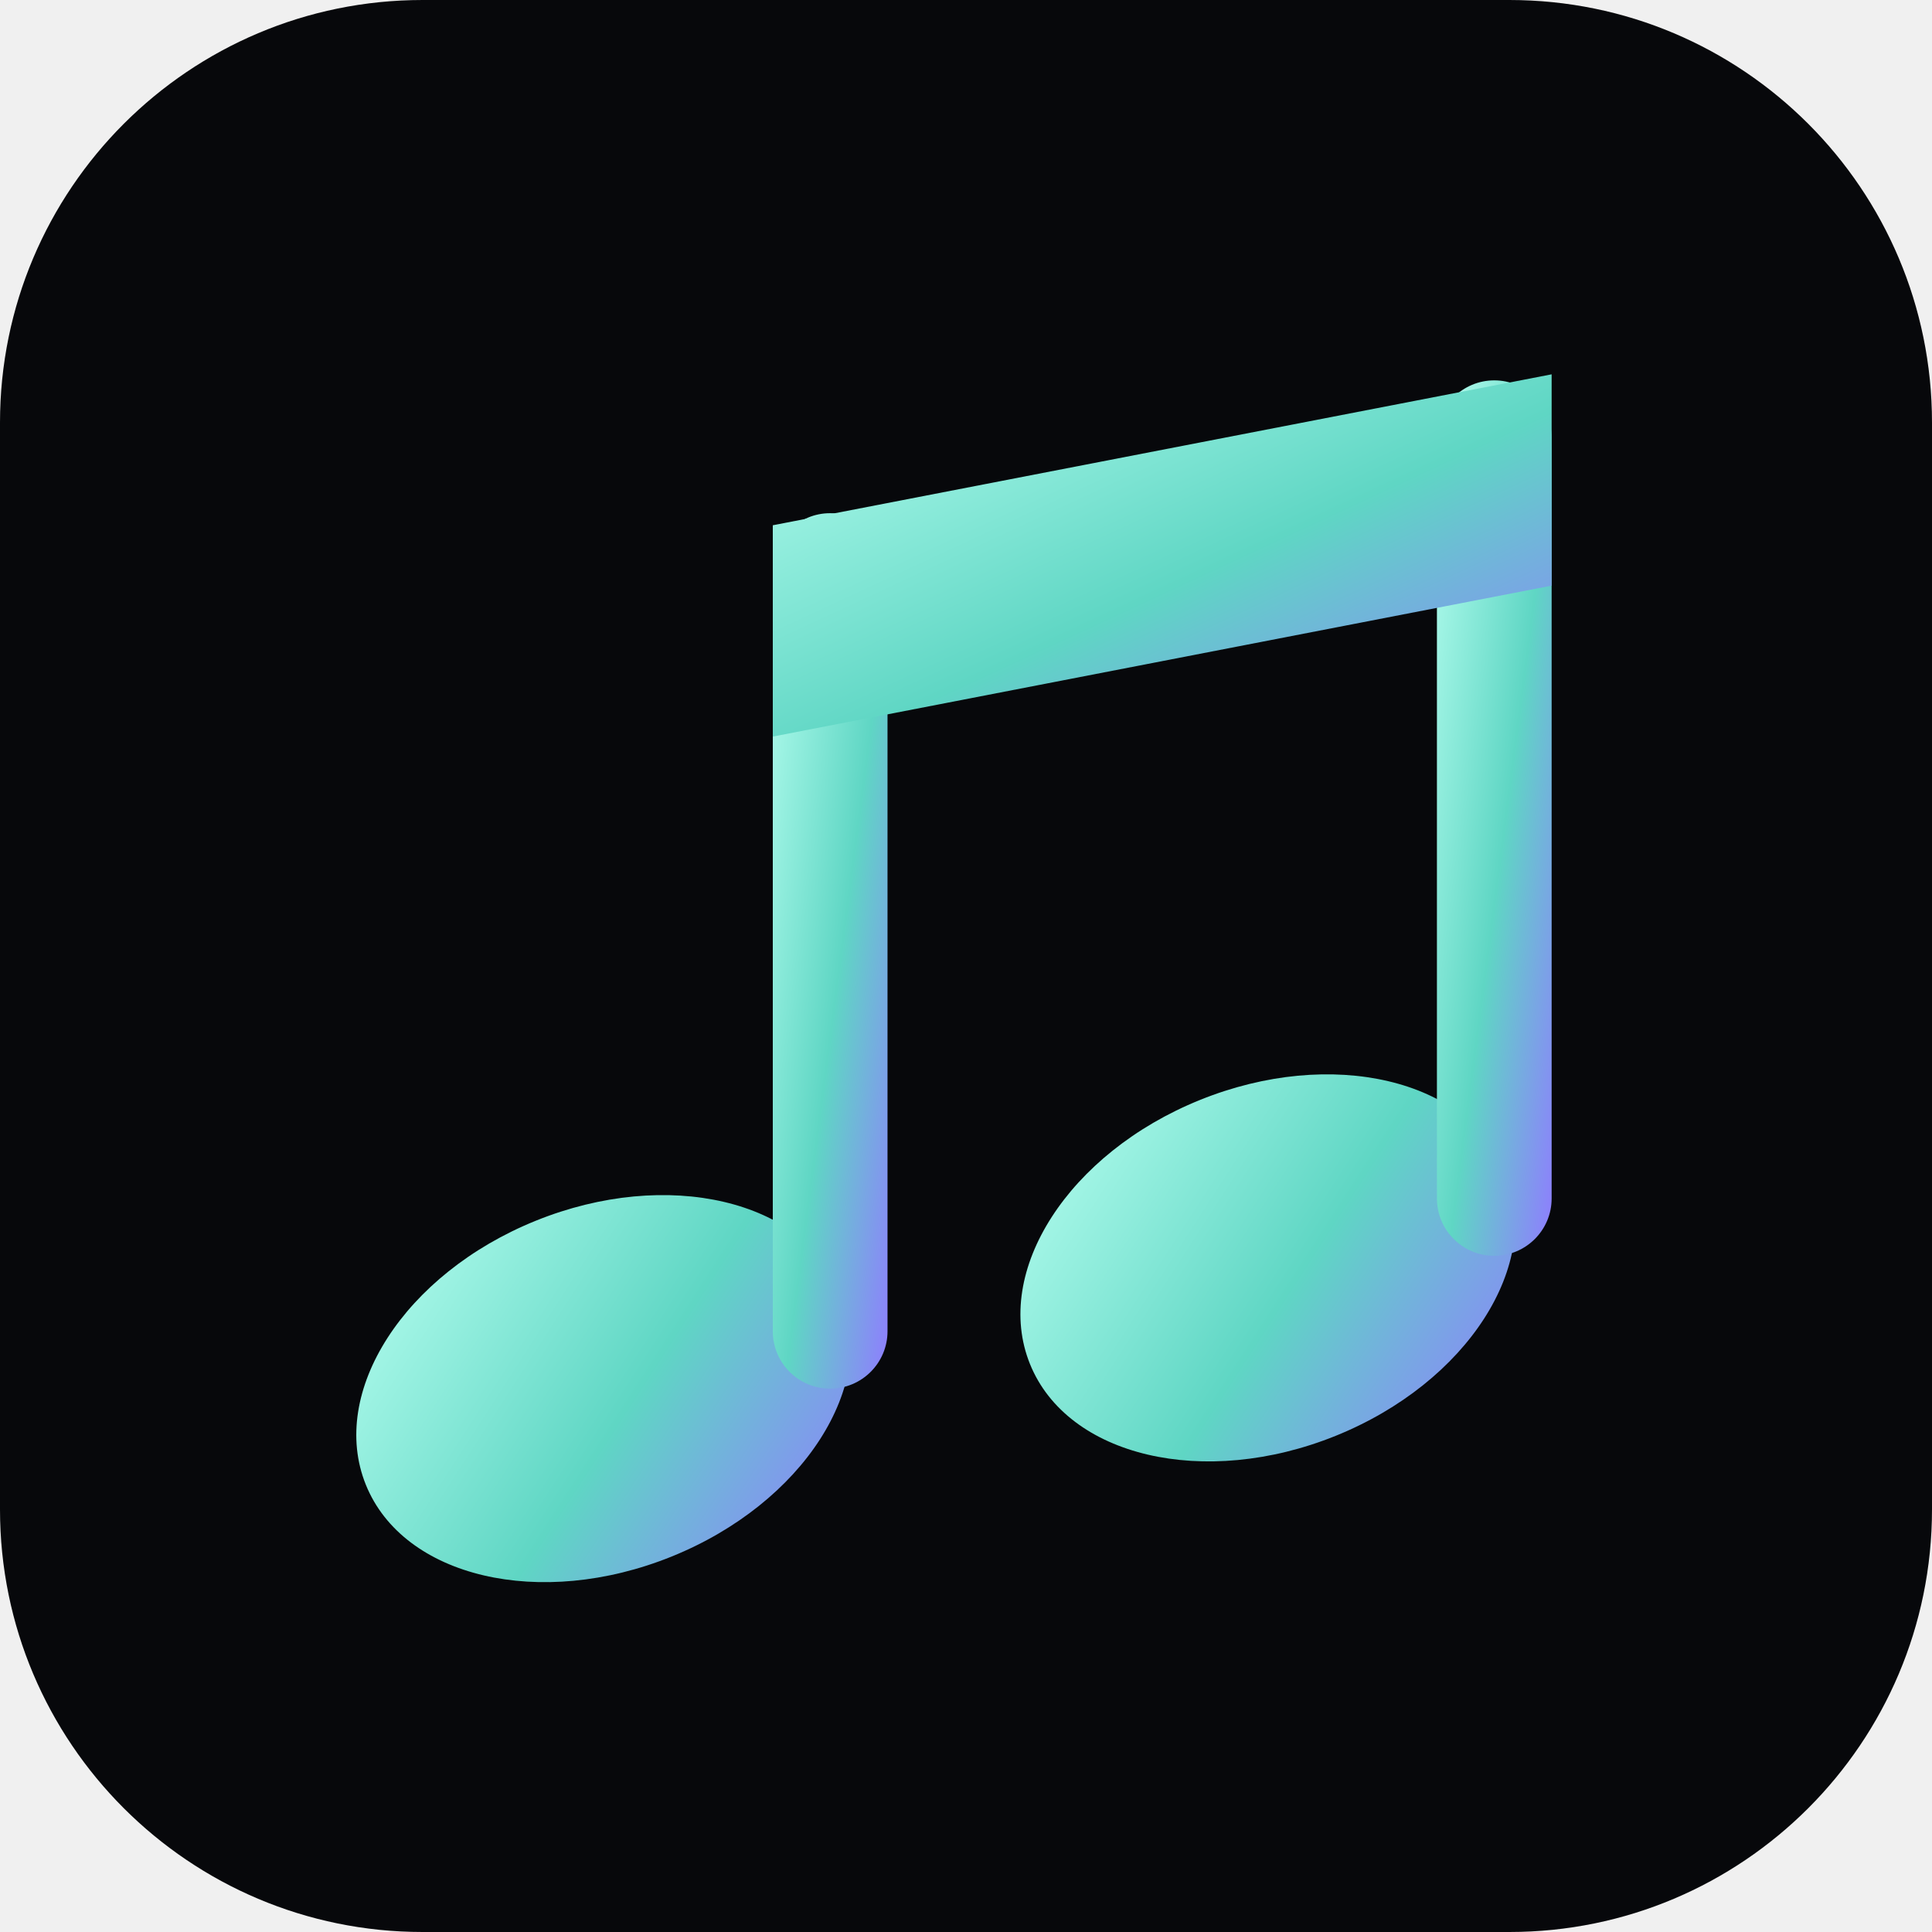
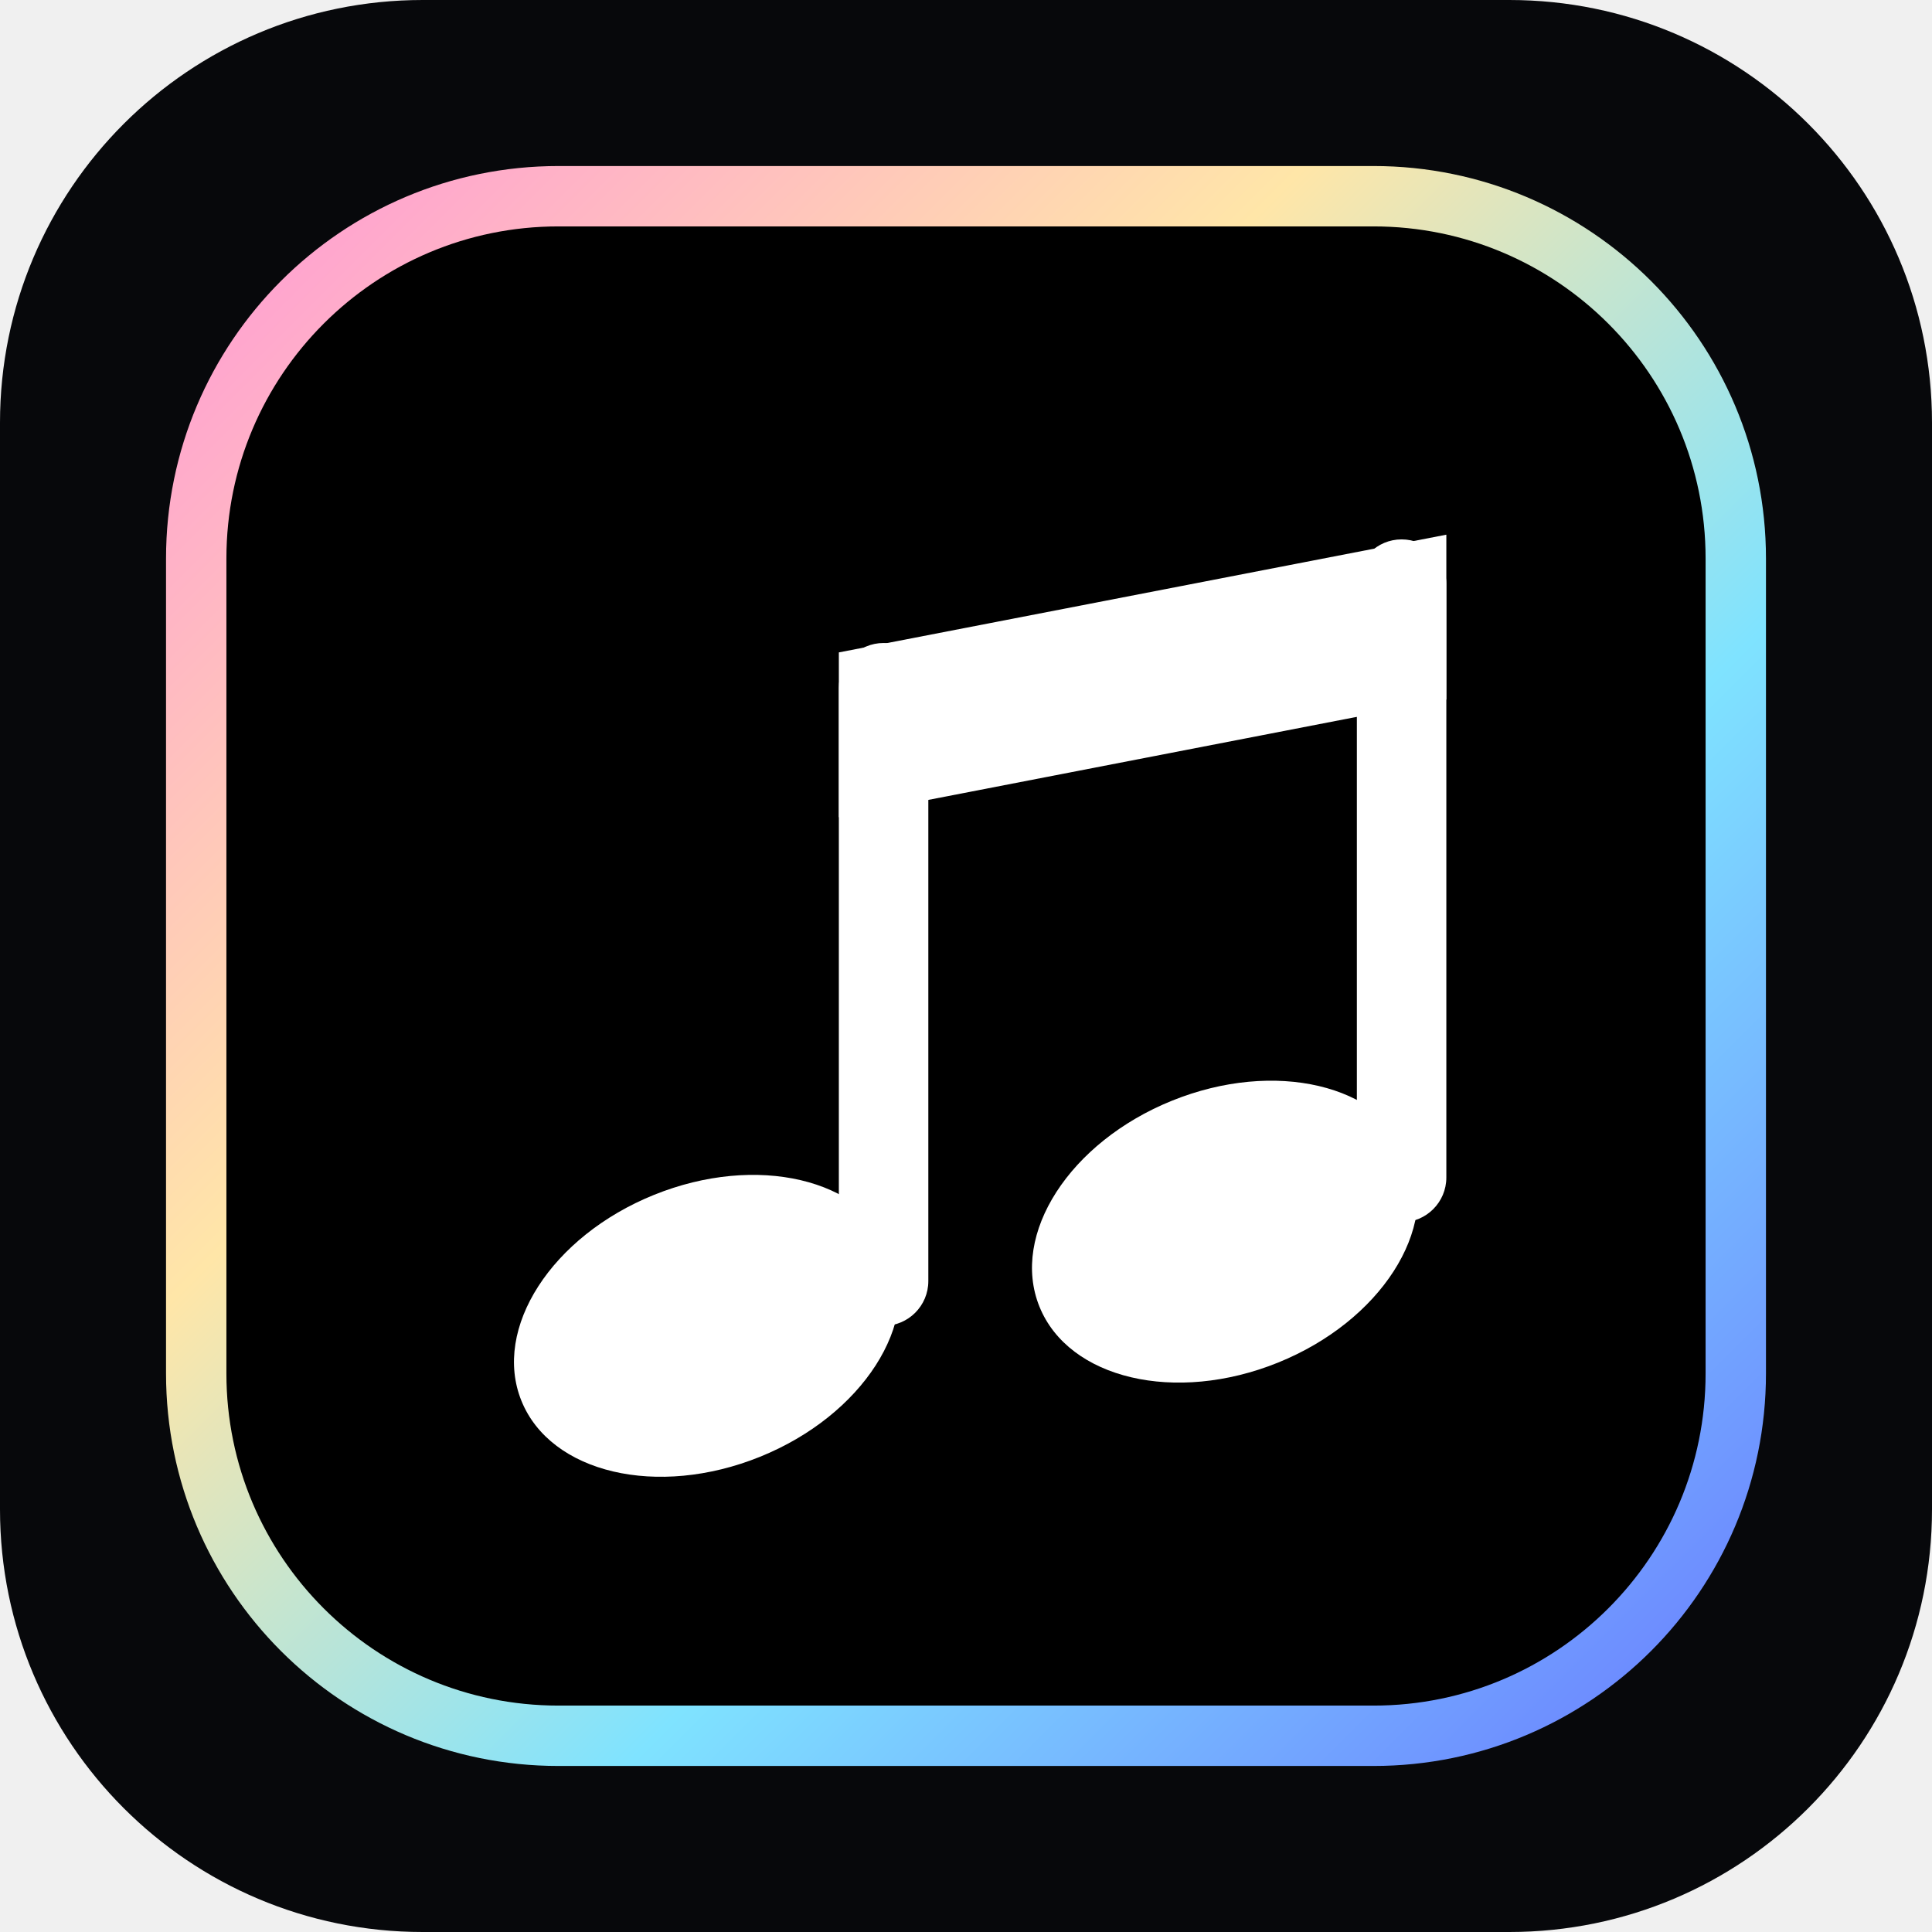
<svg xmlns="http://www.w3.org/2000/svg" viewBox="0 0 64 64">
  <defs>
-     <linearGradient id="glass" x1="0" y1="0" x2="1" y2="1">
-       <stop offset="0" stop-color="#b8fff0" />
-       <stop offset="0.55" stop-color="#5fd6c4" />
-       <stop offset="1" stop-color="#8f7cff" />
+     <linearGradient id="rim" x1="0" y1="0" x2="1" y2="1">
+       <stop offset="0" stop-color="#ff9ad5" />
+       <stop offset="0.35" stop-color="#ffe6a8" />
+       <stop offset="0.65" stop-color="#7fe3ff" />
+       <stop offset="1" stop-color="#6a7dff" />
    </linearGradient>
  </defs>
  <rect width="64" height="64" rx="14" fill="#07080b" />
-   <g fill="url(#glass)">
+   <rect x="6.5" y="6.5" width="51" height="51" rx="12" fill="#000" stroke="url(#rim)" stroke-width="2" />
+   <g fill="#fff" transform="translate(32 33) scale(0.78) translate(-31 -32)">
    <ellipse cx="20" cy="46" rx="8.5" ry="6" transform="rotate(-22 20 46)" />
    <ellipse cx="42" cy="42" rx="8.5" ry="6" transform="rotate(-22 42 42)" />
    <rect x="25.6" y="17" width="3.8" height="29" rx="1.9" />
    <rect x="47.6" y="12.6" width="3.8" height="29" rx="1.9" />
    <path d="M25.6 17.4 L51.4 12.4 V19.4 L25.6 24.4 Z" />
  </g>
</svg>
